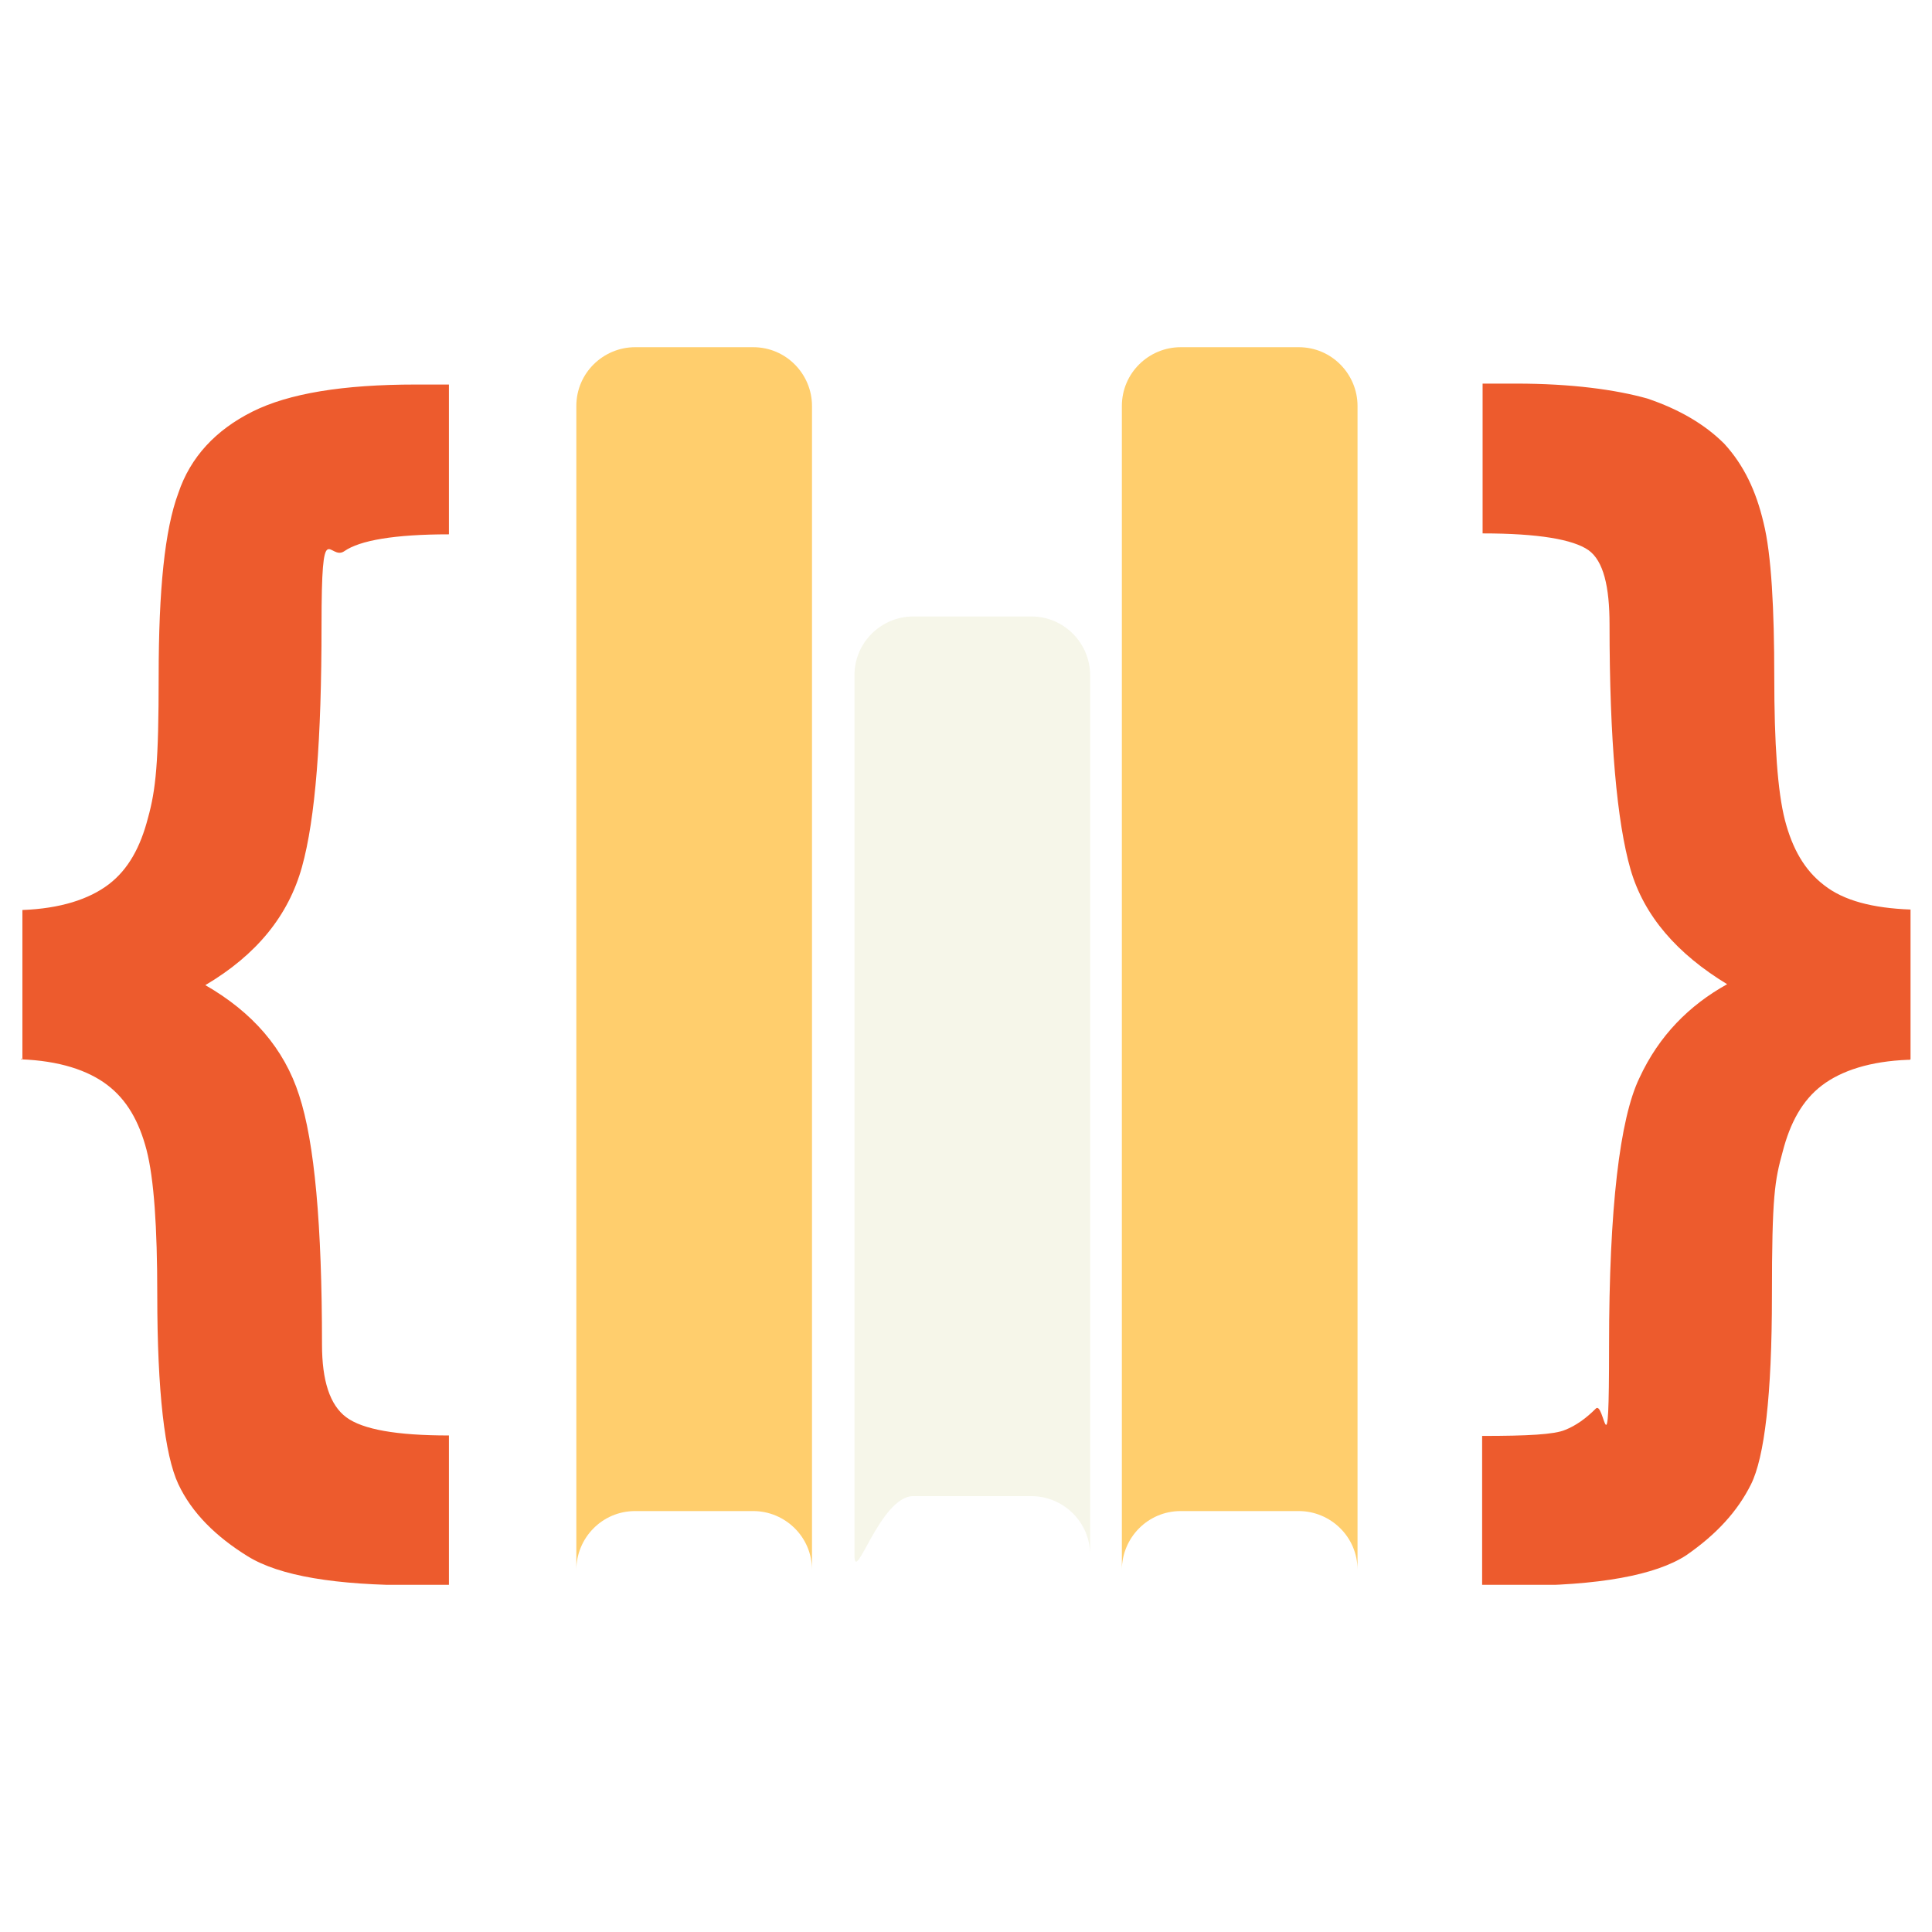
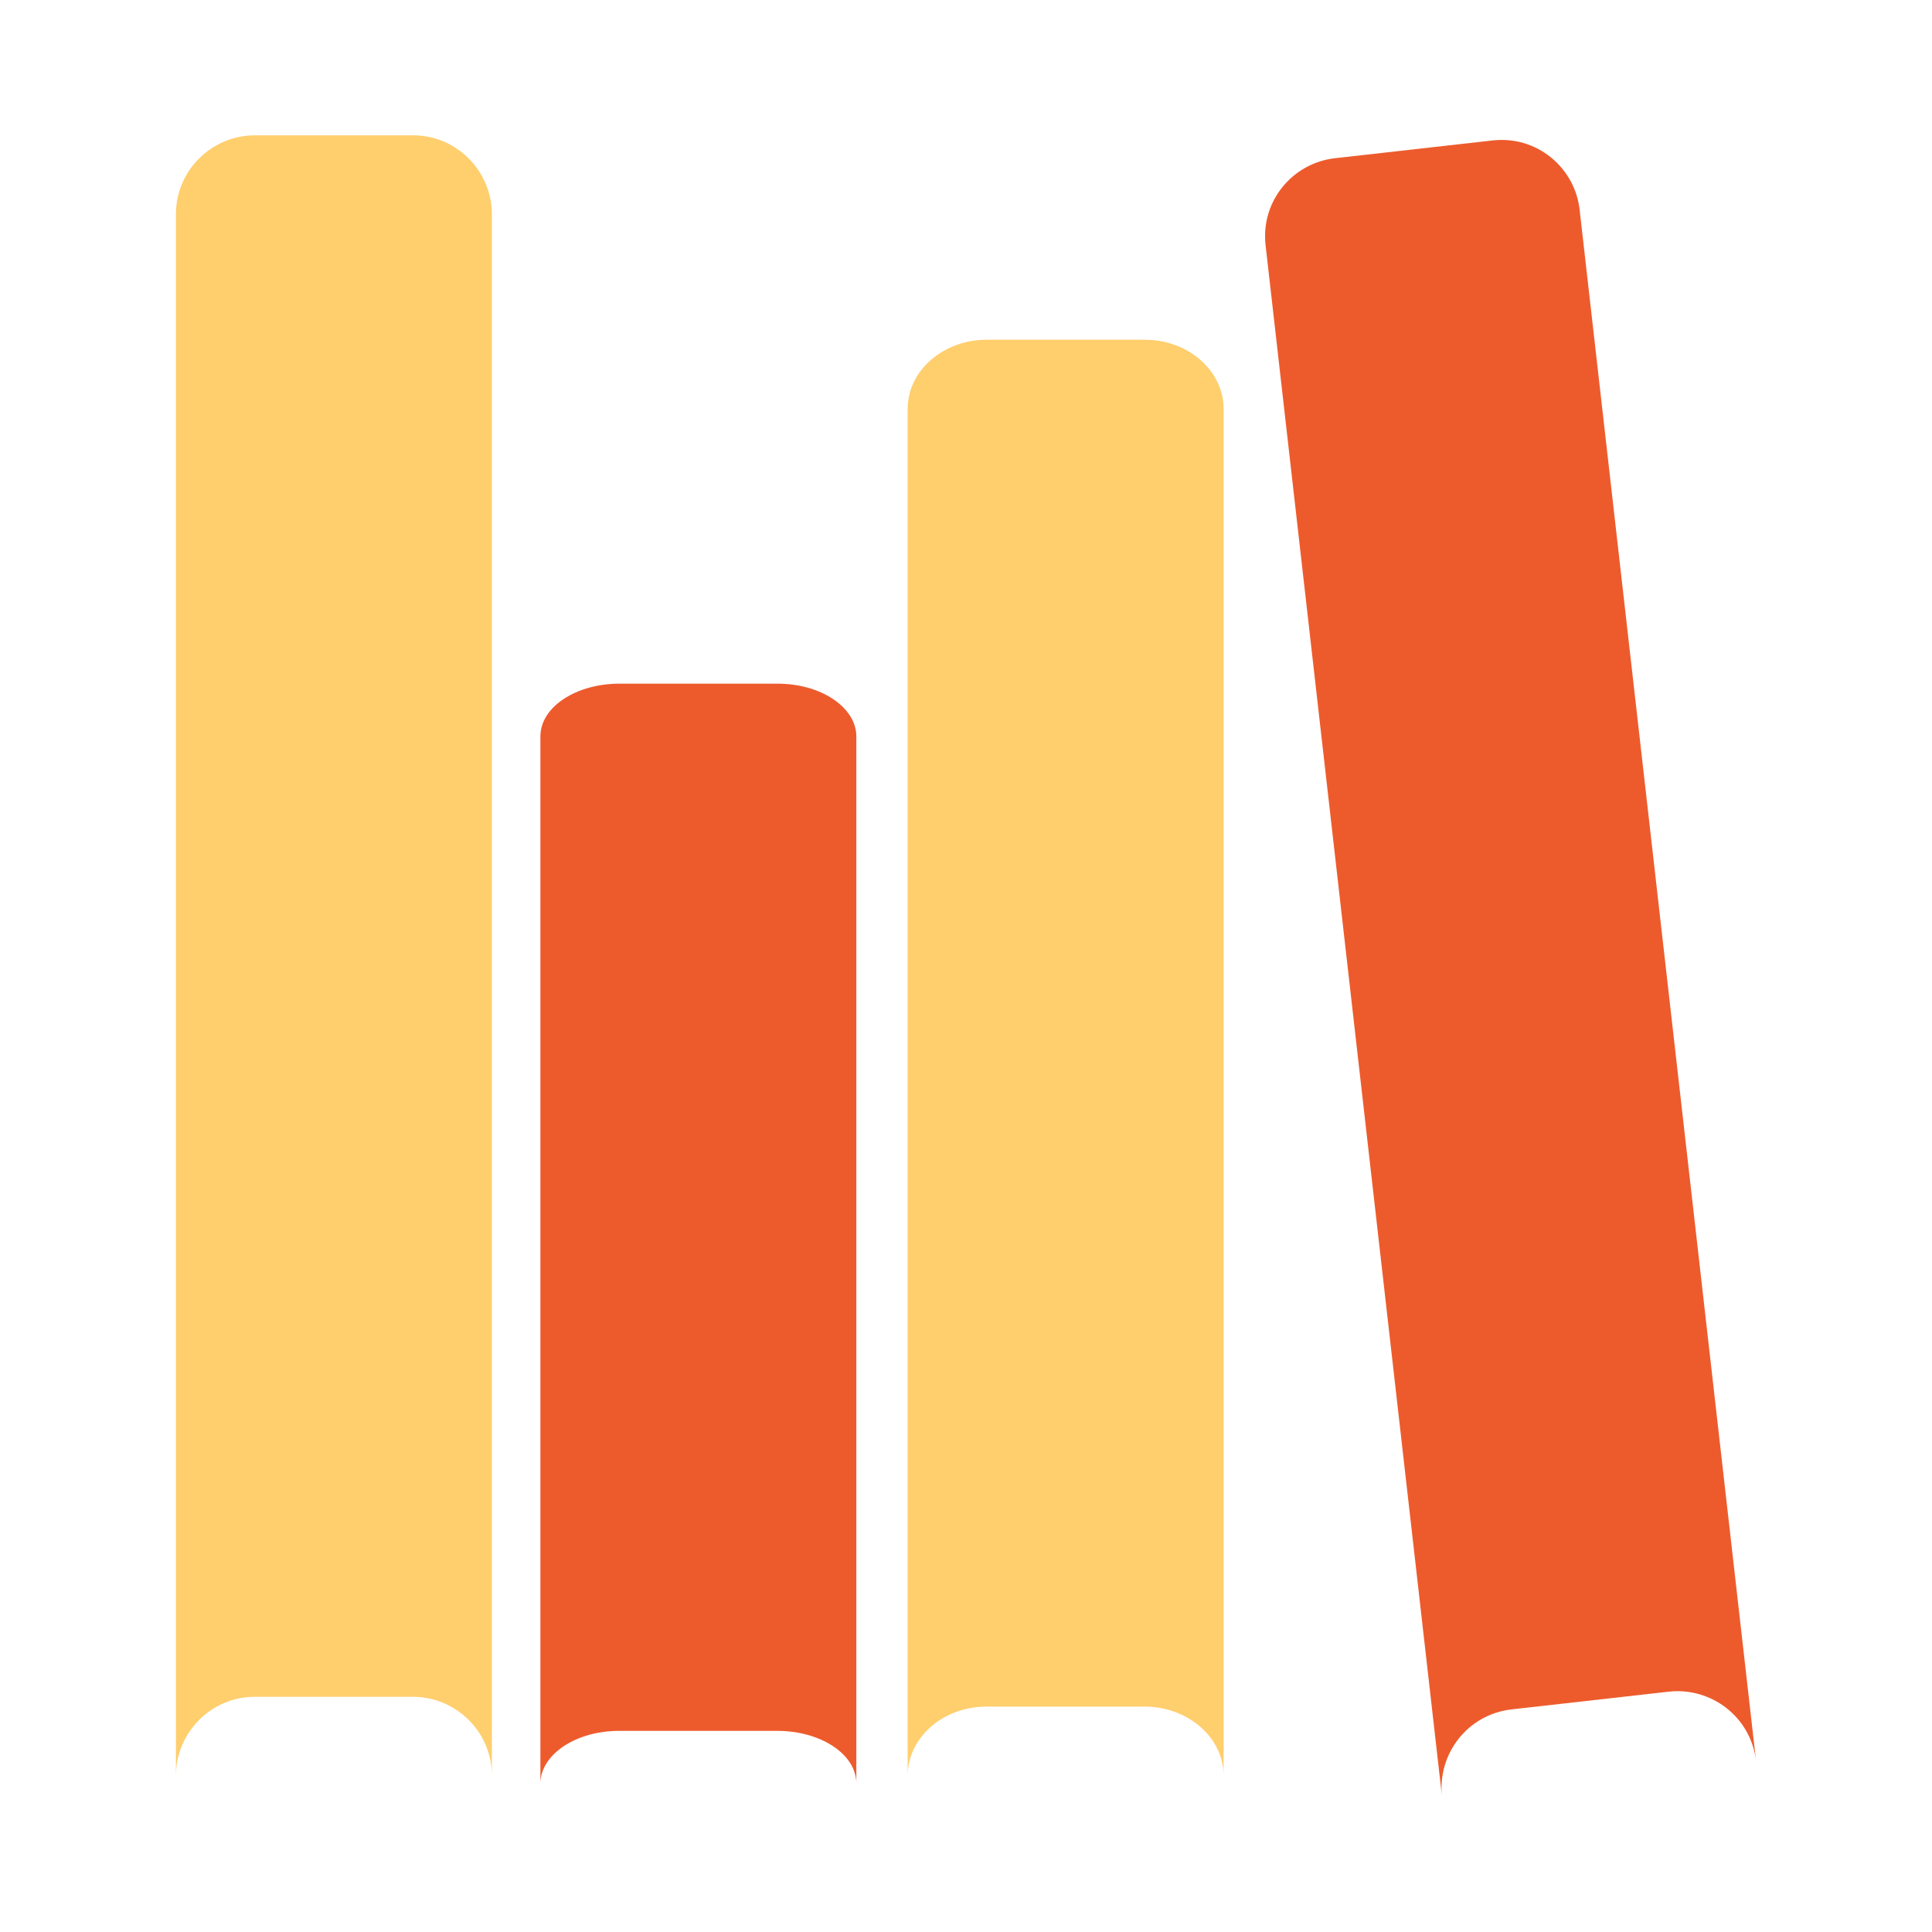
<svg xmlns="http://www.w3.org/2000/svg" version="1.1" viewBox="0 0 414 414">
  <defs>
    <style>
      .cls-1 {
-         fill: none;
+         fill: #ed5b2d;
+       }
+ 
+       .cls-1, .cls-2 {
+         fill-rule: evenodd;
      }

      .cls-2 {
-         clip-path: url(#clippath-1);
-       }
- 
-       .cls-3 {
        fill: #ffce6d;
      }
- 
-       .cls-3, .cls-4 {
-         fill-rule: evenodd;
-       }
- 
-       .cls-5 {
-         fill: #ed5b2d;
-       }
- 
-       .cls-4 {
-         fill: #f6f6e9;
-       }
- 
-       .cls-6 {
-         clip-path: url(#clippath-2);
-       }
- 
-       .cls-7 {
-         clip-path: url(#clippath);
-       }
    </style>
-     <clipPath id="clippath">
-       <rect class="cls-1" x="3.8" y="81.6" width="406.3" height="258" />
-     </clipPath>
-     <clipPath id="clippath-1">
-       <rect class="cls-1" x="121.7" y="74.4" width="52.7" height="264.6" />
-     </clipPath>
-     <clipPath id="clippath-2">
-       <rect class="cls-1" x="239.6" y="74.4" width="52.7" height="264.6" />
-     </clipPath>
  </defs>
  <g>
    <g id="katman_1">
      <g>
-         <g class="cls-7">
-           <path class="cls-5" d="M409.4,227v-32.1c-8.1-.3-14.3-1.9-18.5-5.2-4.2-3.2-6.8-7.8-8.4-13.9-1.6-6.2-2.3-16.5-2.3-30.8s-.6-26.2-2.3-33c-1.6-6.8-4.2-12.3-8.4-16.9-4.2-4.2-9.7-7.4-16.5-9.7-6.8-1.9-16.2-3.2-28.2-3.2h-7.1v32.1c12,0,19.4,1.3,22.7,3.6,3.2,2.3,4.5,7.8,4.5,15.9,0,24.9,1.6,42.4,4.5,52.5,2.9,10,10,18.1,20.7,24.6-8.1,4.5-14.6,11-18.8,20.1-4.2,8.7-6.5,27.9-6.5,57.3s-1,11.3-2.9,13.6c-2,2-4.2,3.6-6.5,4.5-2.3,1-8.1,1.3-17.8,1.3v32.1h7.1c18.1,0,30.1-2.3,36.6-6.5,6.5-4.5,11-9.4,13.9-15.2,2.9-5.8,4.5-19.1,4.5-40.5s.6-24.6,2.3-30.8c1.6-6.2,4.2-11,8.4-14.2,4.2-3.2,10.4-5.2,18.5-5.5h.3ZM4.5,227c8.1.3,14.3,2.3,18.5,5.5,4.2,3.2,6.8,7.8,8.4,13.9,1.6,6.2,2.3,16.5,2.3,31.1,0,20.7,1.6,34.3,4.5,40.5s8.1,11.3,14.9,15.5c6.8,4.2,18.8,6.2,36,6.2h7.1v-32.1c-11.3,0-18.5-1.3-22-3.9s-5.2-7.8-5.2-15.6c0-25.6-1.6-43.4-4.9-53.4-3.2-10-10-17.8-20.1-23.6,11-6.5,17.8-14.9,20.7-25.3,2.9-10.4,4.2-27.5,4.2-51.8s1.6-13.6,4.9-15.9,10.7-3.6,22.4-3.6v-32.1h-7.1c-15.6,0-27.2,1.9-35,5.8s-13.3,9.7-15.9,17.5c-2.9,7.8-4.2,20.7-4.2,39.2s-.6,24.3-2.3,30.4c-1.6,6.2-4.2,11-8.4,14.2-4.2,3.2-10.4,5.2-18.5,5.5v32.1l-.3-.3Z" />
-         </g>
-         <g class="cls-2">
-           <path class="cls-3" d="M136.1,323.8h25.3c6.8,0,12.6,5.5,12.6,12.6V87c0-6.8-5.5-12.6-12.6-12.6h-25.3c-6.8,0-12.6,5.5-12.6,12.6v249.4c0-6.8,5.5-12.6,12.6-12.6Z" />
-         </g>
-         <path class="cls-4" d="M195.7,320.6h25.3c6.8,0,12.6,5.5,12.6,12.6v-188.5c0-6.8-5.5-12.6-12.6-12.6h-25.3c-6.8,0-12.6,5.5-12.6,12.6v188.5c0,6.8,5.5-12.6,12.6-12.6Z" />
-         <g class="cls-6">
-           <path class="cls-3" d="M253,323.8h25.3c6.8,0,12.6,5.5,12.6,12.6V87c0-6.8-5.5-12.6-12.6-12.6h-25.3c-6.8,0-12.6,5.5-12.6,12.6v249.4c0-6.8,5.5-12.6,12.6-12.6Z" />
-         </g>
+         <path class="cls-2" d="M54.6,363.6h33.9c9.1,0,16.9,7.4,16.9,16.9V45.9c0-9.1-7.4-16.9-16.9-16.9h-33.9c-9.1,0-16.9,7.4-16.9,16.9v334.6c0-9.1,7.4-16.9,16.9-16.9Z" />
+         <path class="cls-2" d="M211.4,365.7h33.9c9.1,0,16.9,6.5,16.9,14.8V87.6c0-8-7.4-14.8-16.9-14.8h-33.9c-9.1,0-16.9,6.5-16.9,14.8v292.9c0-8,7.4-14.8,16.9-14.8h0Z" />
+         <path class="cls-1" d="M132.7,370.9h33.9c9.1,0,16.9,4.9,16.9,11.3v-224.4c0-6.1-7.4-11.3-16.9-11.3h-33.9c-9.1,0-16.9,4.9-16.9,11.3v224.4c0-6.1,7.4-11.3,16.9-11.3h0Z" />
+         <path class="cls-1" d="M323.9,366.3l33.7-3.8c9.1-1,17.6,5.4,18.7,14.9l-37.8-332.4c-1-9.1-9.2-16-18.7-14.9l-33.7,3.8c-9.1,1-16,9.2-14.9,18.7l37.8,332.4c-1-9.1,5.4-17.6,14.9-18.7h0Z" />
      </g>
    </g>
  </g>
</svg>
